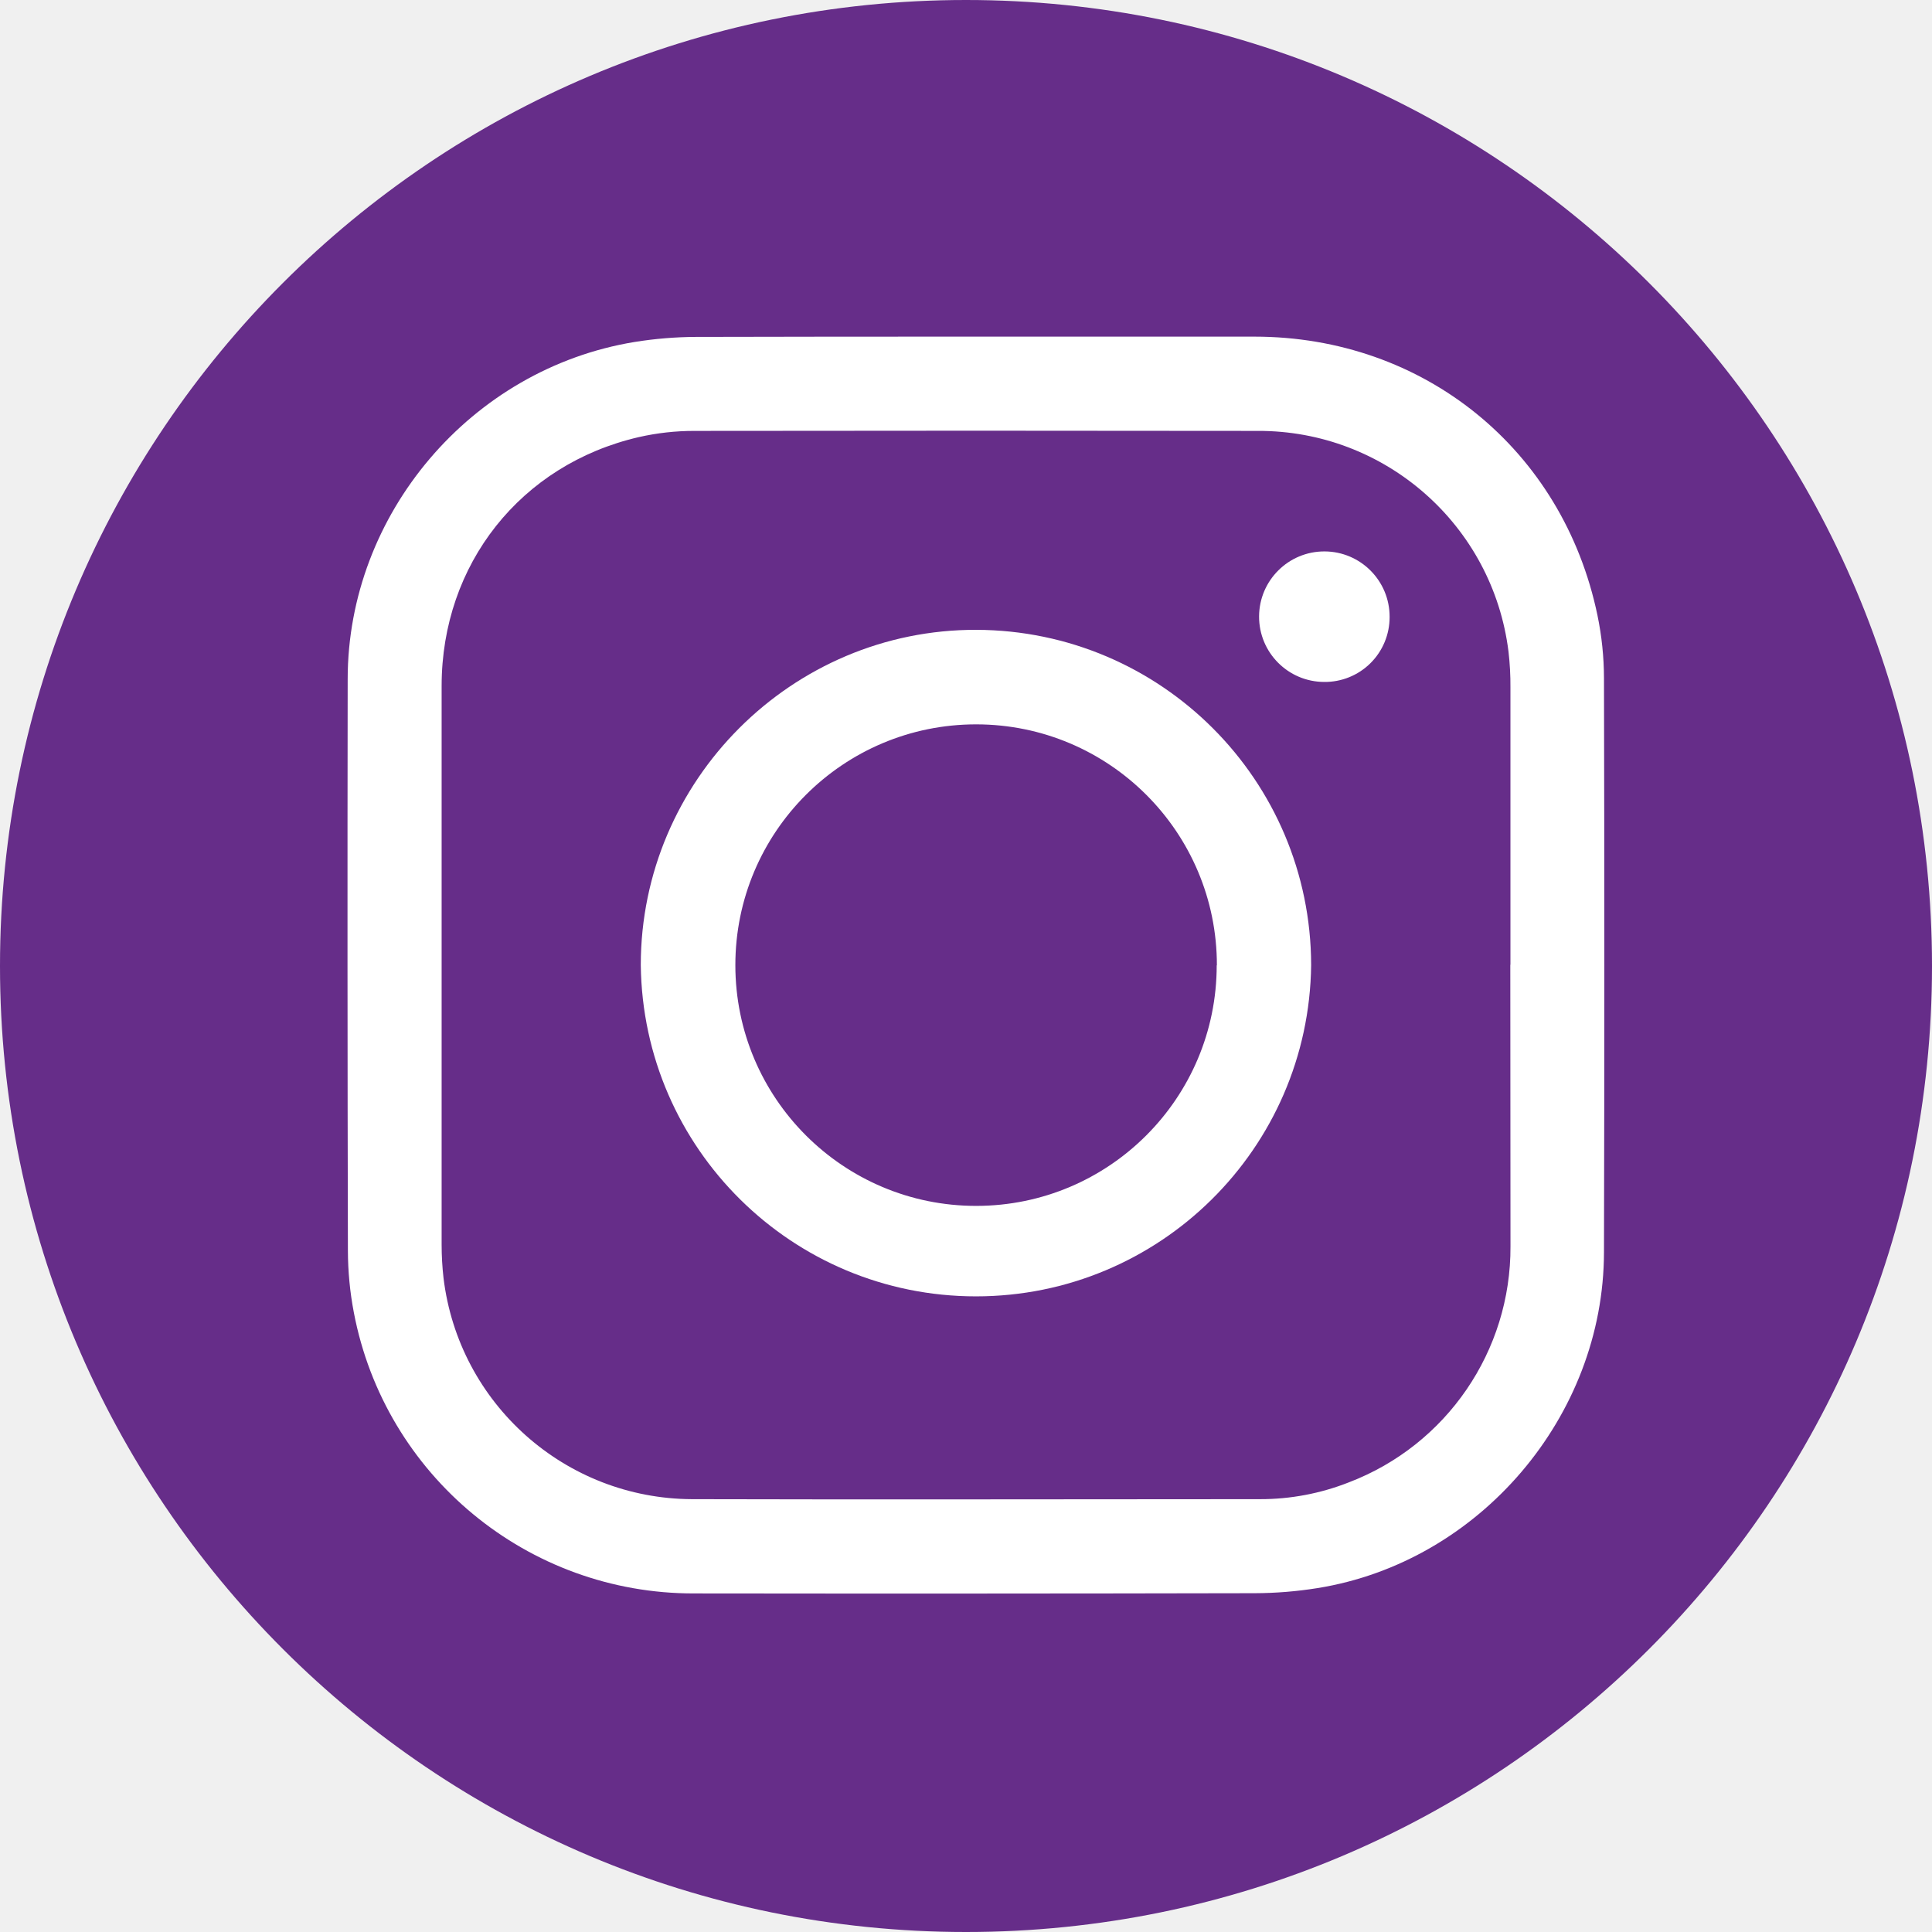
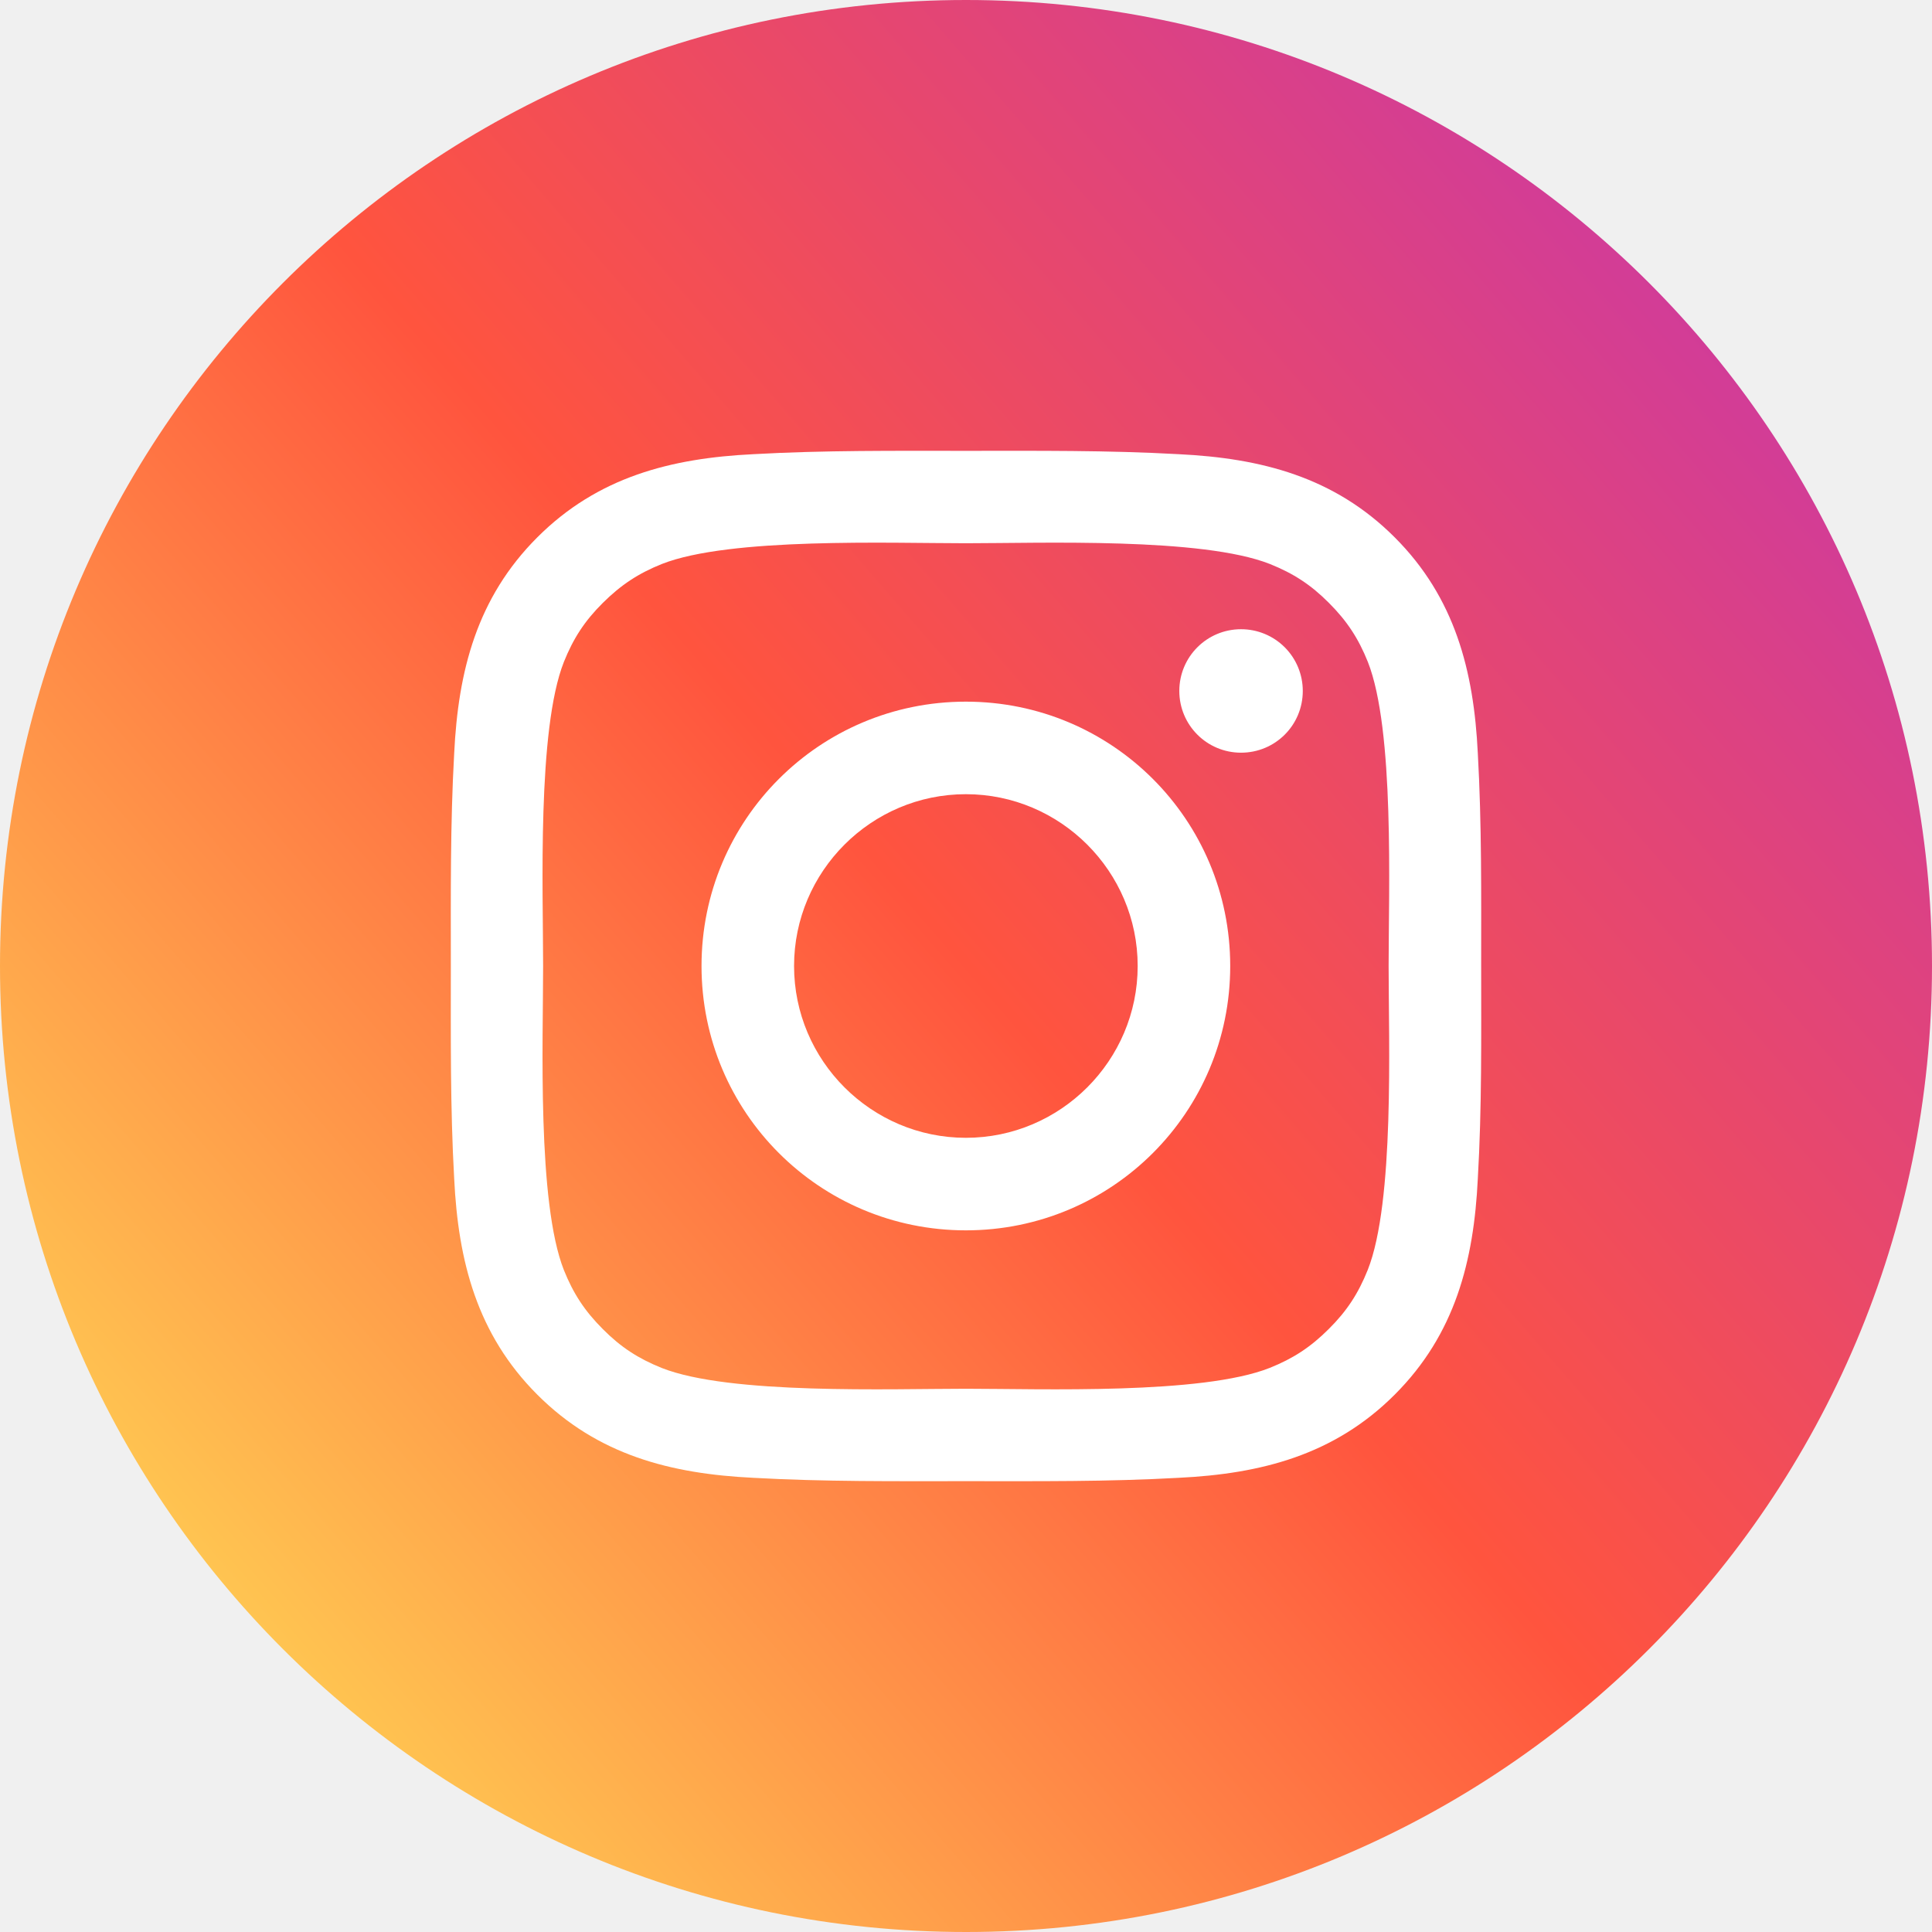
- <svg xmlns="http://www.w3.org/2000/svg" id="レイヤー_1" data-name="レイヤー 1" viewBox="0 0 430.43 430.43">
-   <rect width="430.43" height="430.43" rx="215.21" ry="215.21" style="fill:#662d89" />
-   <path d="M217.51,75h61.95c37.75,0,68.74,25.1,76.44,62.09a69.64,69.64,0,0,1,1.45,14q.16,64,0,127.92c-.06,36.54-27.73,69-63.81,74.8a89.8,89.8,0,0,1-14,1.14q-62.45.13-124.9.05A77,77,0,0,1,78.83,292.4a74.2,74.2,0,0,1-1.32-13.78Q77.36,215,77.46,151.3c0-36.83,27.52-69.15,63.91-75.11A88.47,88.47,0,0,1,155,75.06C175.81,75,196.66,75,217.51,75Zm119,139.93q0-30.87,0-61.75a65.1,65.1,0,0,0-.43-8A56.07,56.07,0,0,0,280.19,96q-62.76-.09-125.51,0a55.73,55.73,0,0,0-12.35,1.38c-26.34,6.09-43.92,28.33-43.94,55.41q0,62.25,0,124.5a65.51,65.51,0,0,0,.42,7.42A56,56,0,0,0,154.18,334c42.17.12,84.34,0,126.51,0a53.68,53.68,0,0,0,19.83-3.75,56,56,0,0,0,36-52.58C336.52,256.78,336.48,235.86,336.48,214.94Z" style="fill:#fff" />
-   <path d="M292.11,215a74.68,74.68,0,0,1-149.35,0c0-41.15,33.68-74.8,74.76-74.68A74.82,74.82,0,0,1,292.11,215Zm-21,.07a53.64,53.64,0,1,0-53.59,53.59A53.6,53.6,0,0,0,271.07,215.05Z" style="fill:#fff" />
-   <path d="M295,151.93a14.54,14.54,0,1,1,14.59-14.48A14.42,14.42,0,0,1,295,151.93Z" style="fill:#fff" />
+ <svg xmlns="http://www.w3.org/2000/svg" width="450" height="450" viewBox="0 0 450 450" fill="none">
+   <circle cx="225" cy="225" r="225" fill="url(#paint0_linear)" />
+   <path d="M224.97 163.428C190.897 163.428 163.398 190.927 163.398 225C163.398 259.073 190.897 286.572 224.97 286.572C259.043 286.572 286.542 259.073 286.542 225C286.542 190.927 259.043 163.428 224.97 163.428ZM224.97 265.017C202.935 265.017 184.953 247.035 184.953 225C184.953 202.965 202.935 184.983 224.97 184.983C247.005 184.983 264.987 202.965 264.987 225C264.987 247.035 247.005 265.017 224.97 265.017ZM289.063 146.557C281.108 146.557 274.684 152.981 274.684 160.937C274.684 168.892 281.108 175.316 289.063 175.316C297.019 175.316 303.443 168.922 303.443 160.937C303.445 159.048 303.075 157.177 302.353 155.431C301.631 153.685 300.572 152.099 299.237 150.763C297.901 149.428 296.315 148.369 294.569 147.647C292.823 146.925 290.952 146.555 289.063 146.557V146.557ZM344.991 225C344.991 208.429 345.141 192.008 344.211 175.467C343.28 156.254 338.897 139.202 324.847 125.153C310.768 111.073 293.746 106.72 274.533 105.789C257.962 104.859 241.541 105.009 225 105.009C208.429 105.009 192.008 104.859 175.467 105.789C156.254 106.72 139.202 111.103 125.153 125.153C111.073 139.232 106.72 156.254 105.789 175.467C104.859 192.038 105.009 208.459 105.009 225C105.009 241.541 104.859 257.992 105.789 274.533C106.72 293.746 111.103 310.798 125.153 324.847C139.232 338.927 156.254 343.28 175.467 344.211C192.038 345.141 208.459 344.991 225 344.991C241.571 344.991 257.992 345.141 274.533 344.211C293.746 343.28 310.798 338.897 324.847 324.847C338.927 310.768 343.28 293.746 344.211 274.533C345.171 257.992 344.991 241.571 344.991 225V225ZM318.573 295.788C316.382 301.252 313.74 305.334 309.507 309.537C305.274 313.77 301.222 316.412 295.758 318.603C279.967 324.877 242.472 323.467 224.97 323.467C207.468 323.467 169.943 324.877 154.152 318.633C148.688 316.442 144.606 313.8 140.403 309.567C136.17 305.334 133.528 301.282 131.337 295.818C125.093 279.997 126.503 242.502 126.503 225C126.503 207.498 125.093 169.973 131.337 154.182C133.528 148.718 136.17 144.636 140.403 140.433C144.636 136.23 148.688 133.558 154.152 131.367C169.943 125.123 207.468 126.533 224.97 126.533C242.472 126.533 279.997 125.123 295.788 131.367C301.252 133.558 305.334 136.2 309.537 140.433C313.77 144.666 316.412 148.718 318.603 154.182C324.847 169.973 323.437 207.498 323.437 225C323.437 242.502 324.847 279.997 318.573 295.788Z" fill="white" />
+   <defs>
+     <linearGradient id="paint0_linear" x1="30.214" y1="420.683" x2="447.169" y2="59.741" gradientUnits="userSpaceOnUse">
+       <stop stop-color="#FFDD55" />
+       <stop offset="0.5" stop-color="#FF543E" />
+       <stop offset="1" stop-color="#C837AB" />
+     </linearGradient>
+   </defs>
</svg>
